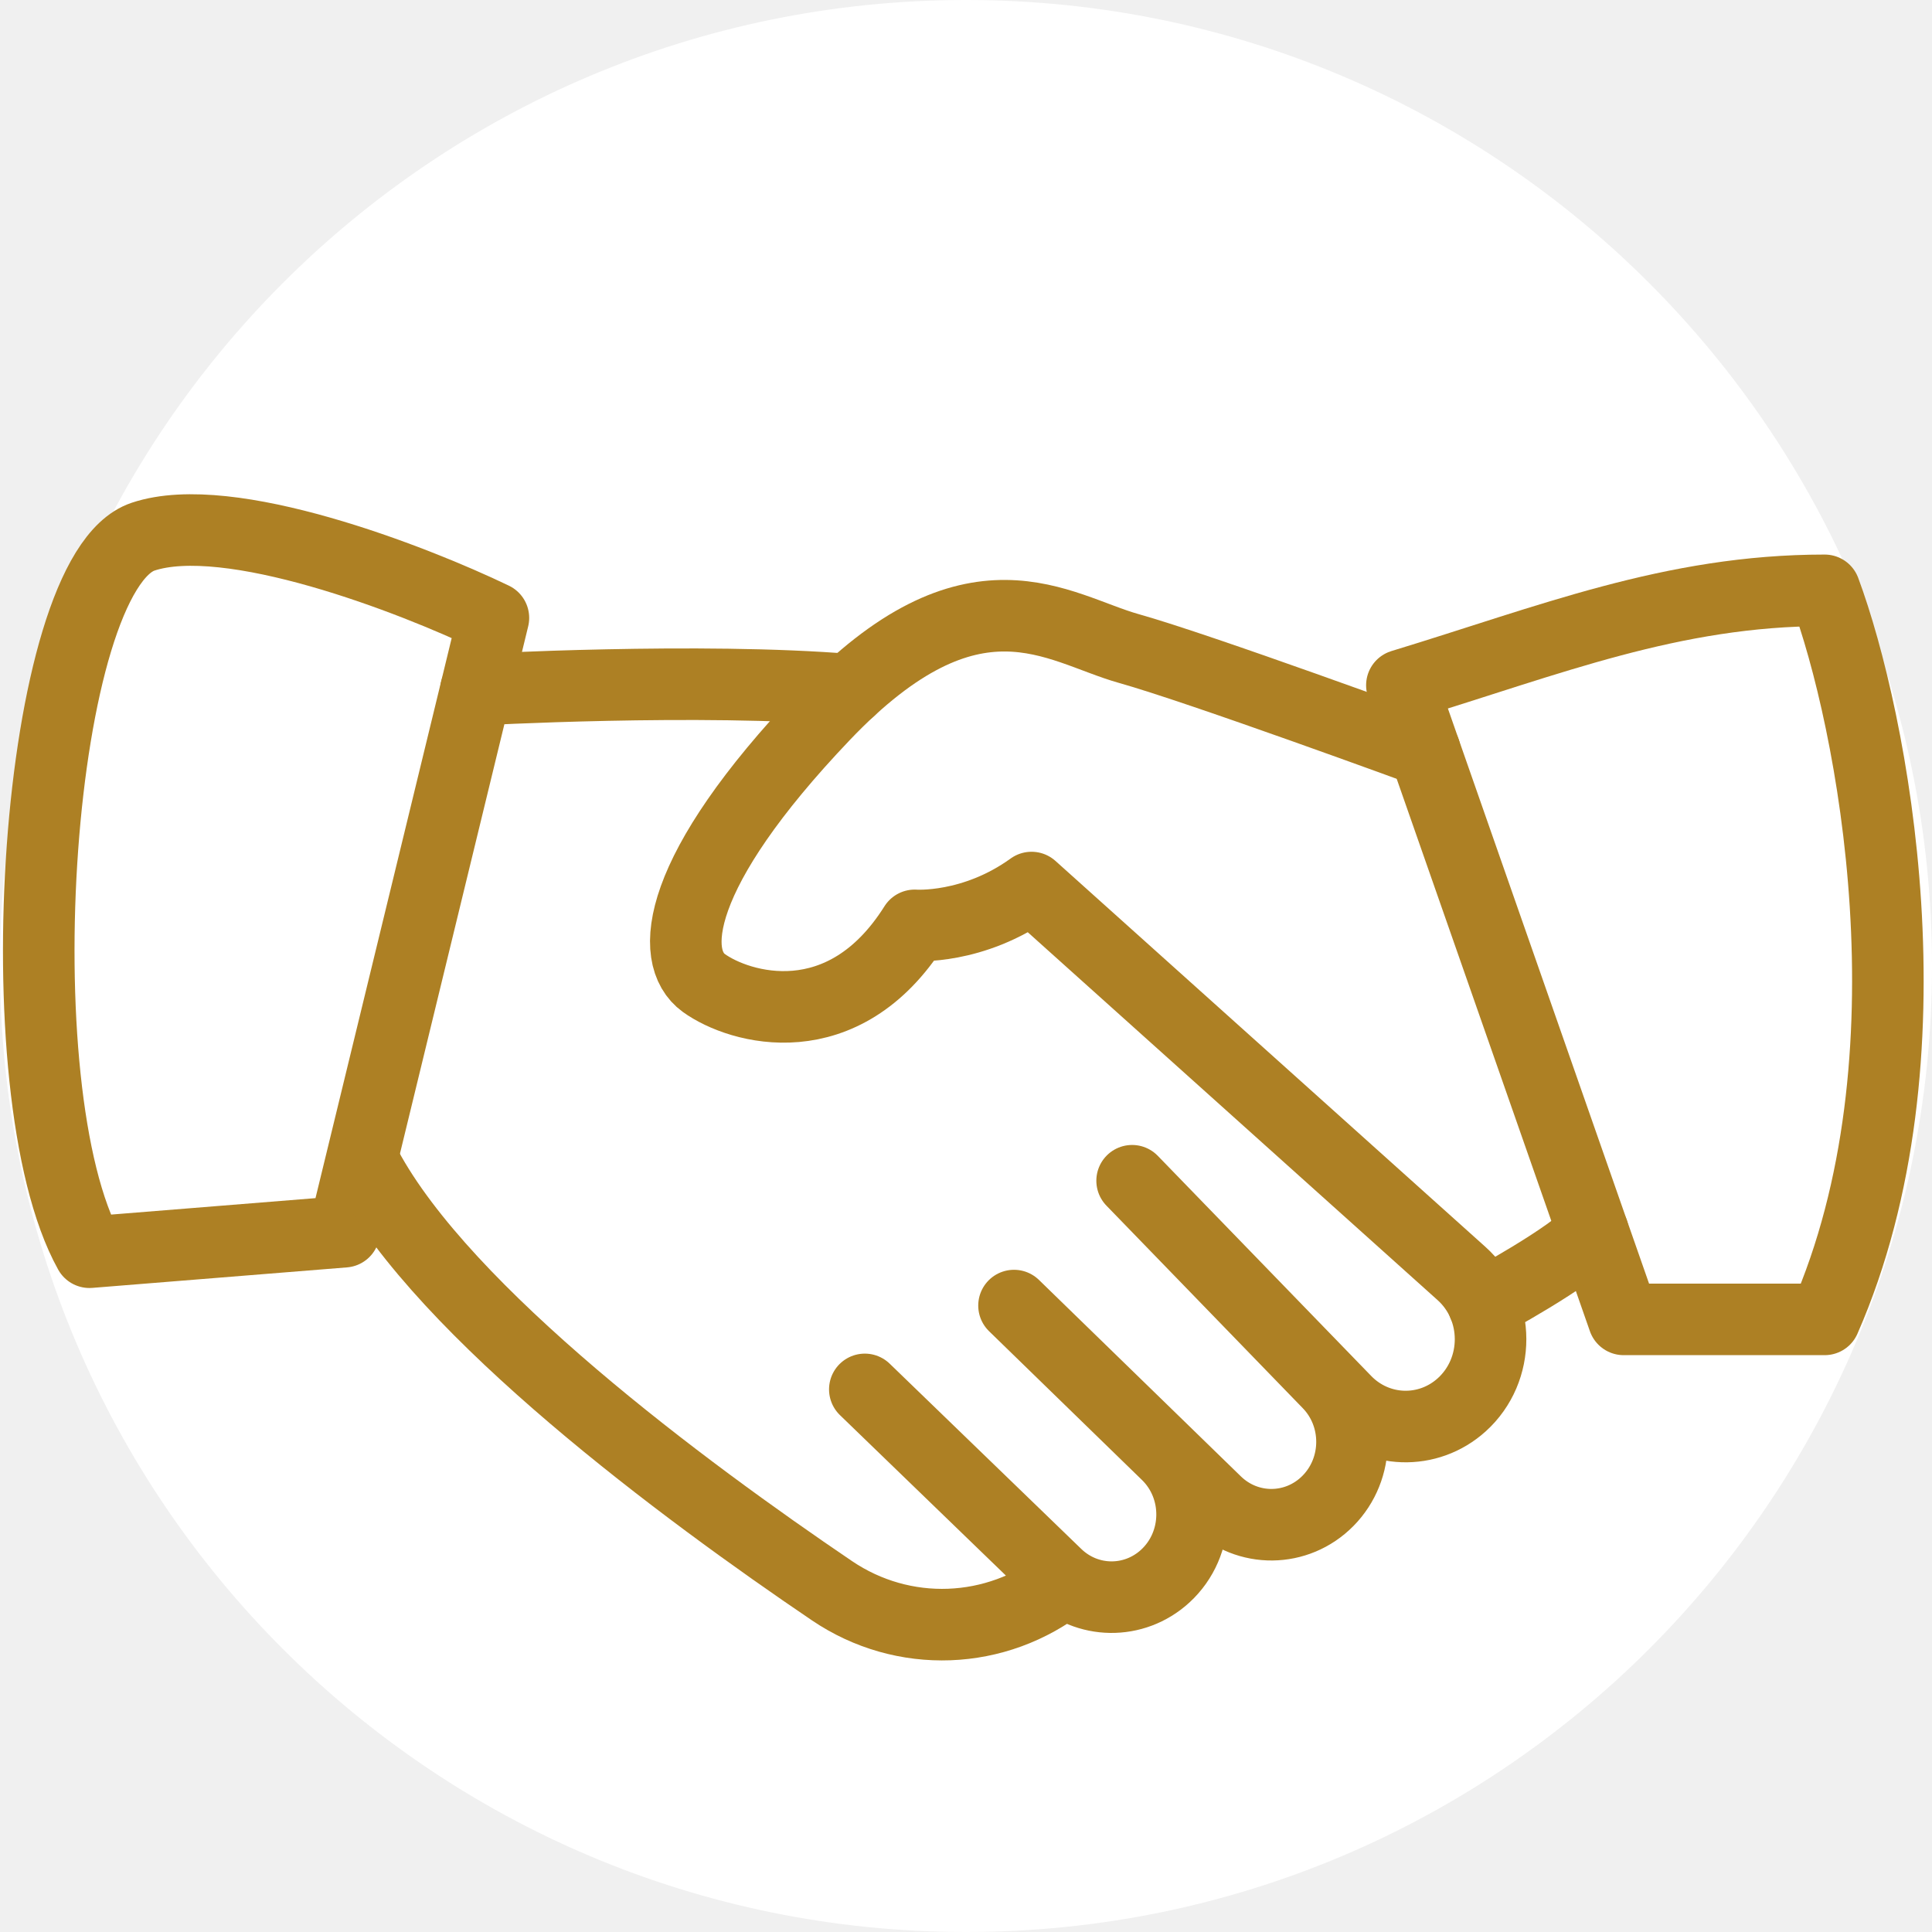
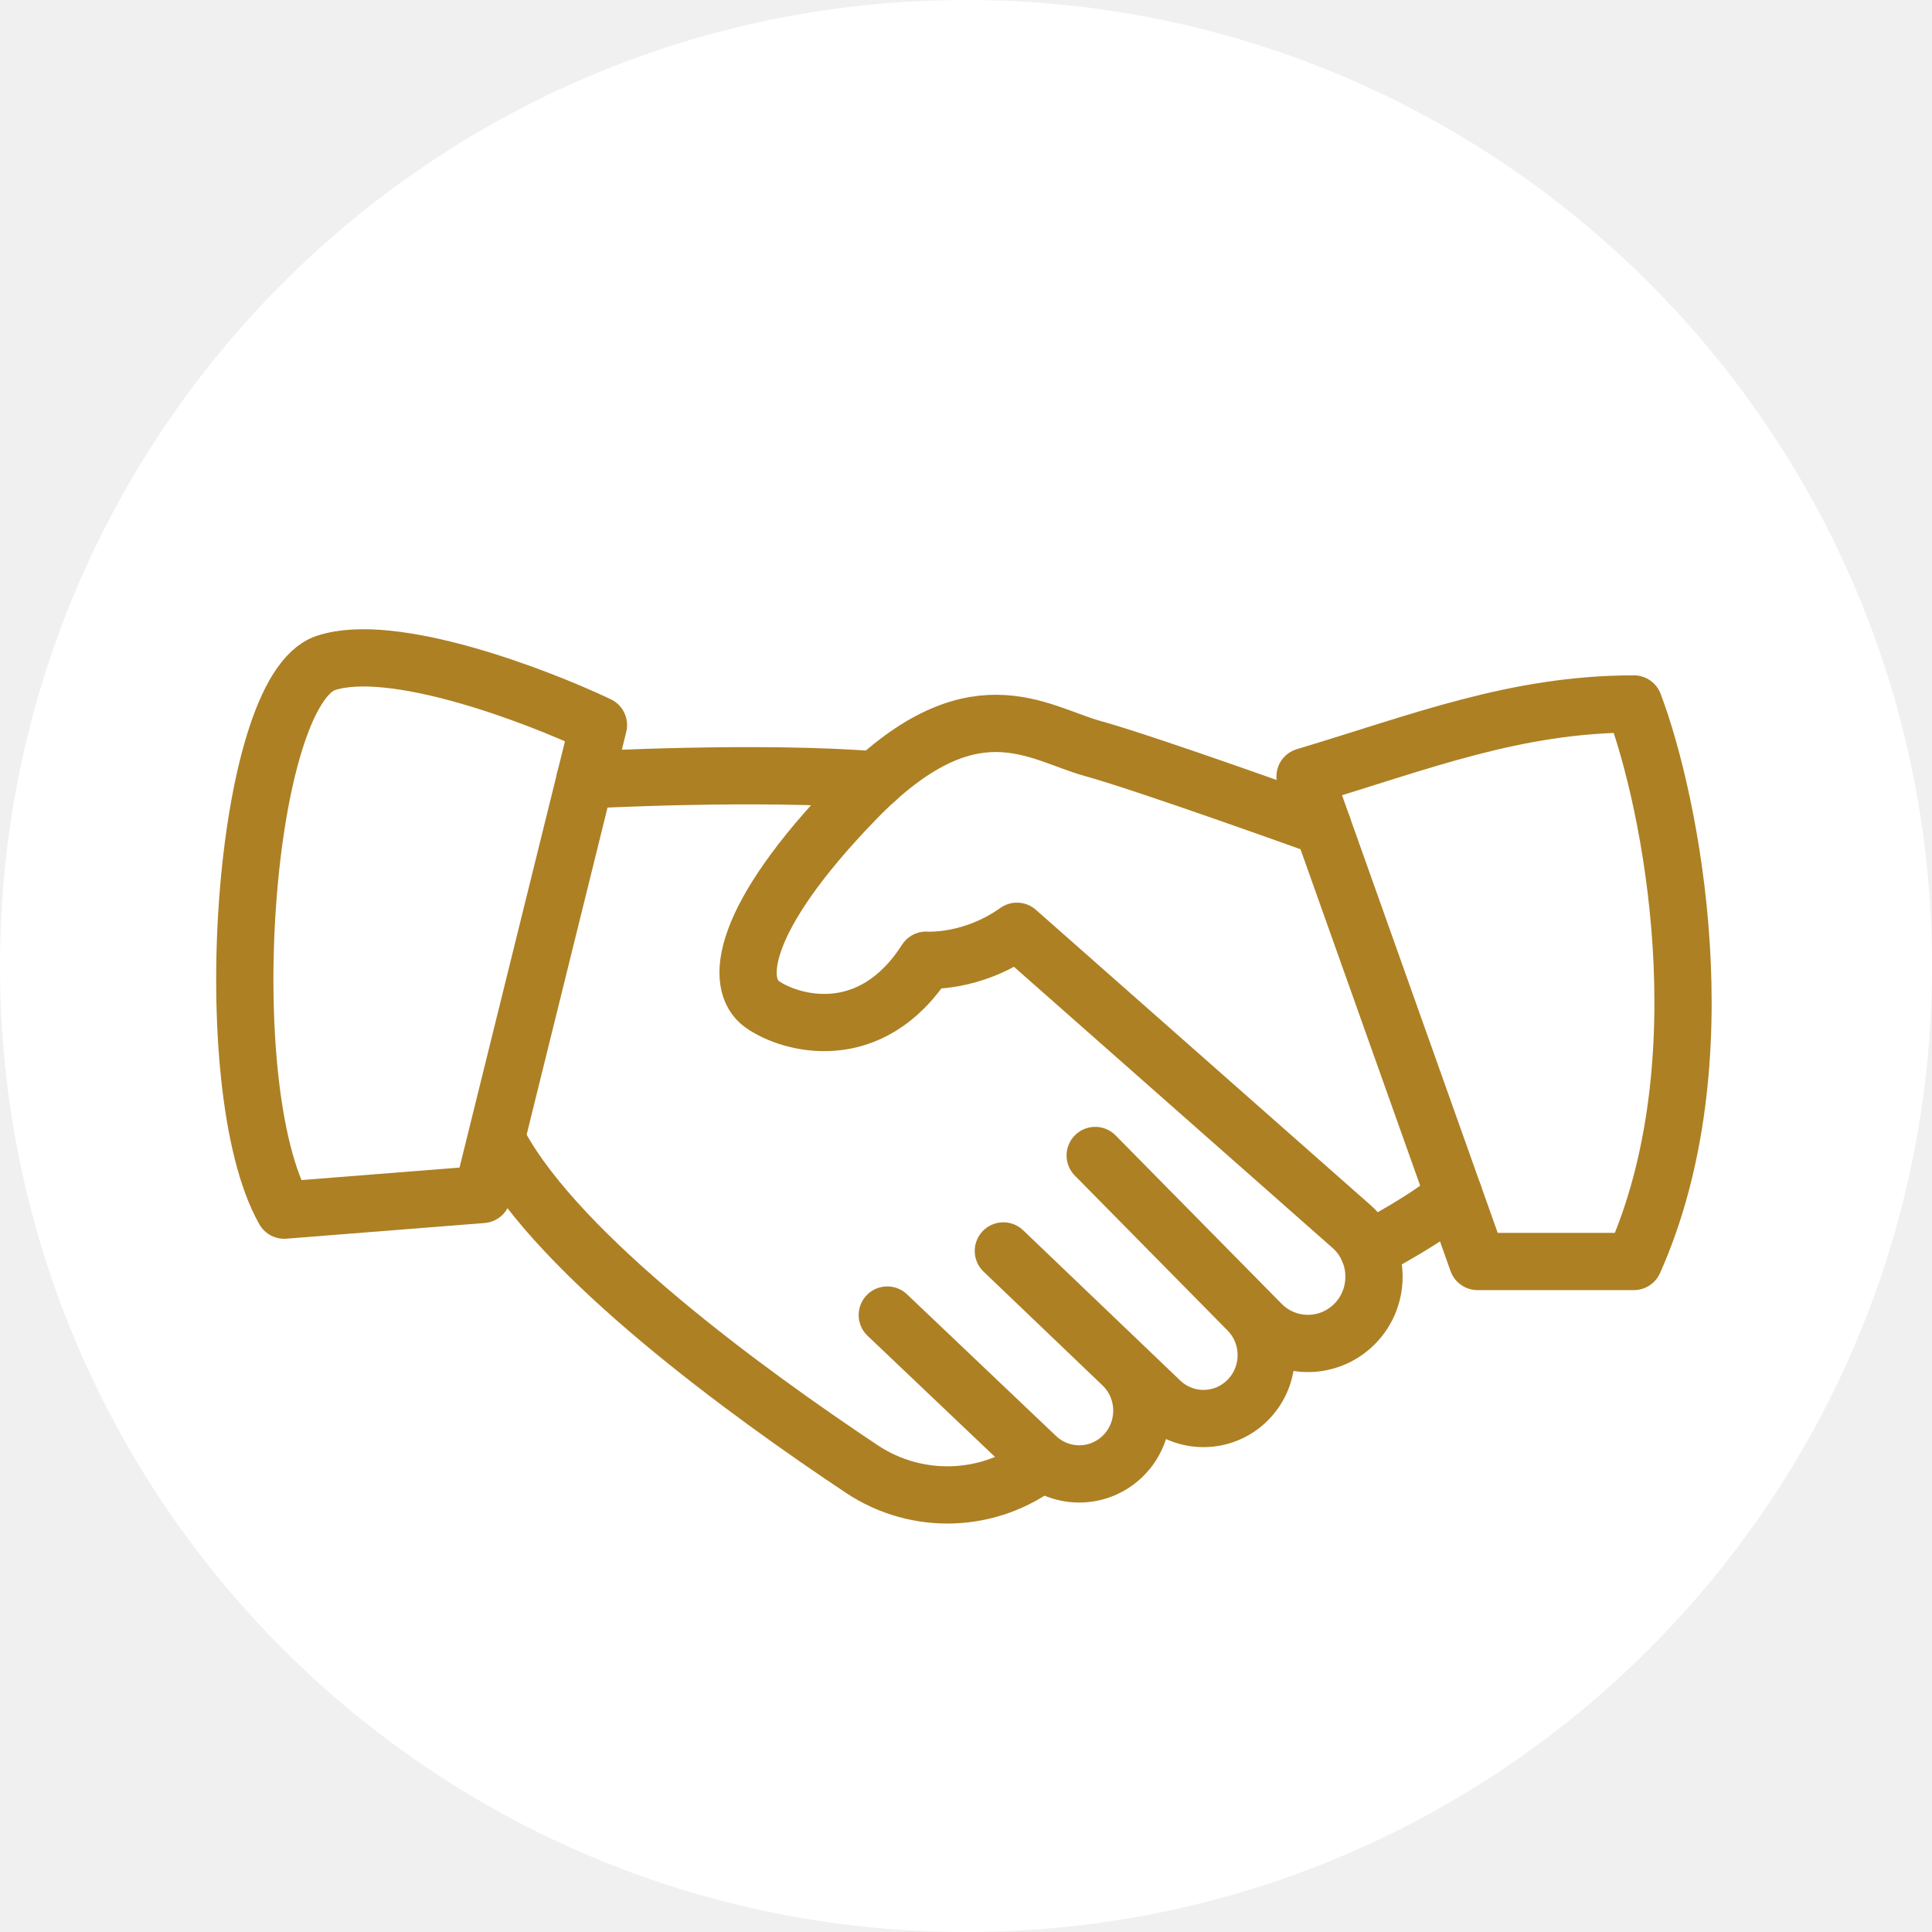
<svg xmlns="http://www.w3.org/2000/svg" width="54" height="54" viewBox="0 0 54 54" fill="none">
  <circle cx="27" cy="27" r="27" fill="white" />
  <g clip-path="url(#clip0_558_1615)">
-     <path d="M51 36.877H45.382L39.183 19.154L39.208 19.146C43.303 17.902 46.731 16.5 51 16.5C52.333 20.085 54.2 29.579 51 36.877Z" stroke="#AD8024" stroke-width="2" stroke-linecap="round" stroke-linejoin="round" />
-     <path d="M13.791 17.271L9.619 34.427L2.5 35C-6.28233e-05 30.5 1 16 4 15C6.4 14.2 11.527 16.181 13.791 17.271Z" stroke="#AD8024" stroke-width="2" stroke-linecap="round" stroke-linejoin="round" />
-     <path d="M24.172 38.834L29.528 44.013C30.377 44.834 31.695 44.852 32.566 44.056C33.55 43.155 33.573 41.581 32.616 40.649L28.342 36.491L33.986 41.982C34.868 42.84 36.252 42.826 37.117 41.95C38.007 41.049 38.014 39.574 37.132 38.664L31.643 33.002L37.607 39.154C38.492 40.068 39.916 40.115 40.858 39.263C41.933 38.288 41.929 36.563 40.849 35.594L28.832 24.807C27.199 25.987 25.567 25.864 25.567 25.864C23.572 29.034 20.67 28.195 19.672 27.474C18.675 26.752 18.856 24.373 23.028 19.995C27.2 15.617 29.557 17.568 31.552 18.127C33.547 18.687 39.825 20.991 39.825 20.991" stroke="#AD8024" stroke-width="2" stroke-linecap="round" stroke-linejoin="round" />
-     <path d="M29.742 44.22C27.848 45.712 25.244 45.81 23.252 44.46C19.123 41.663 12.43 36.705 10.244 32.626" stroke="#AD8024" stroke-width="2" stroke-linecap="round" stroke-linejoin="round" />
-     <path d="M13.303 19.279C13.303 19.279 19.571 18.93 23.754 19.279" stroke="#AD8024" stroke-width="2" stroke-linecap="round" stroke-linejoin="round" />
-     <path d="M41.465 36.459C41.465 36.459 43.967 35.114 44.524 34.427" stroke="#AD8024" stroke-width="2" stroke-linecap="round" stroke-linejoin="round" />
+     <path d="M45.667 35.259H41.297L36.476 21.706L36.495 21.7C39.68 20.748 42.346 19.676 45.667 19.676C46.704 22.418 48.156 29.678 45.667 35.259Z" stroke="#AD8024" stroke-width="1.6" stroke-linecap="round" stroke-linejoin="round" />
+     <path d="M16.727 20.266L13.482 33.386L7.944 33.824C6 30.383 6.778 19.294 9.111 18.529C10.978 17.918 14.966 19.432 16.727 20.266Z" stroke="#AD8024" stroke-width="1.6" stroke-linecap="round" stroke-linejoin="round" />
+     <path d="M24.8 36.756L28.966 40.716C29.627 41.344 30.652 41.358 31.329 40.749C32.094 40.06 32.112 38.856 31.368 38.144L28.044 34.964L32.434 39.163C33.119 39.819 34.196 39.808 34.868 39.139C35.561 38.449 35.566 37.322 34.88 36.626L30.611 32.296L35.25 37.001C35.938 37.699 37.046 37.736 37.778 37.084C38.615 36.338 38.612 35.019 37.772 34.278L28.424 26.029C27.155 26.932 25.885 26.838 25.885 26.838C24.334 29.262 22.076 28.62 21.301 28.068C20.525 27.517 20.666 25.697 23.91 22.349C27.155 19.002 28.989 20.493 30.541 20.921C32.092 21.349 36.975 23.111 36.975 23.111" stroke="#AD8024" stroke-width="1.6" stroke-linecap="round" stroke-linejoin="round" />
+     <path d="M29.133 40.874C27.66 42.015 25.634 42.09 24.085 41.058C20.873 38.919 15.668 35.128 13.967 32.008" stroke="#AD8024" stroke-width="1.6" stroke-linecap="round" stroke-linejoin="round" />
+     <path d="M16.347 21.801C16.347 21.801 21.222 21.534 24.476 21.801" stroke="#AD8024" stroke-width="1.6" stroke-linecap="round" stroke-linejoin="round" />
+     <path d="M38.251 34.939C38.251 34.939 40.197 33.911 40.63 33.385" stroke="#AD8024" stroke-width="1.6" stroke-linecap="round" stroke-linejoin="round" />
  </g>
  <defs>
    <clipPath id="clip0_558_1615">
-       <rect width="54" height="34" fill="white" transform="translate(0 13)" />
+       <rect width="42" height="26" fill="white" transform="translate(6 17)" />
    </clipPath>
  </defs>
</svg>
